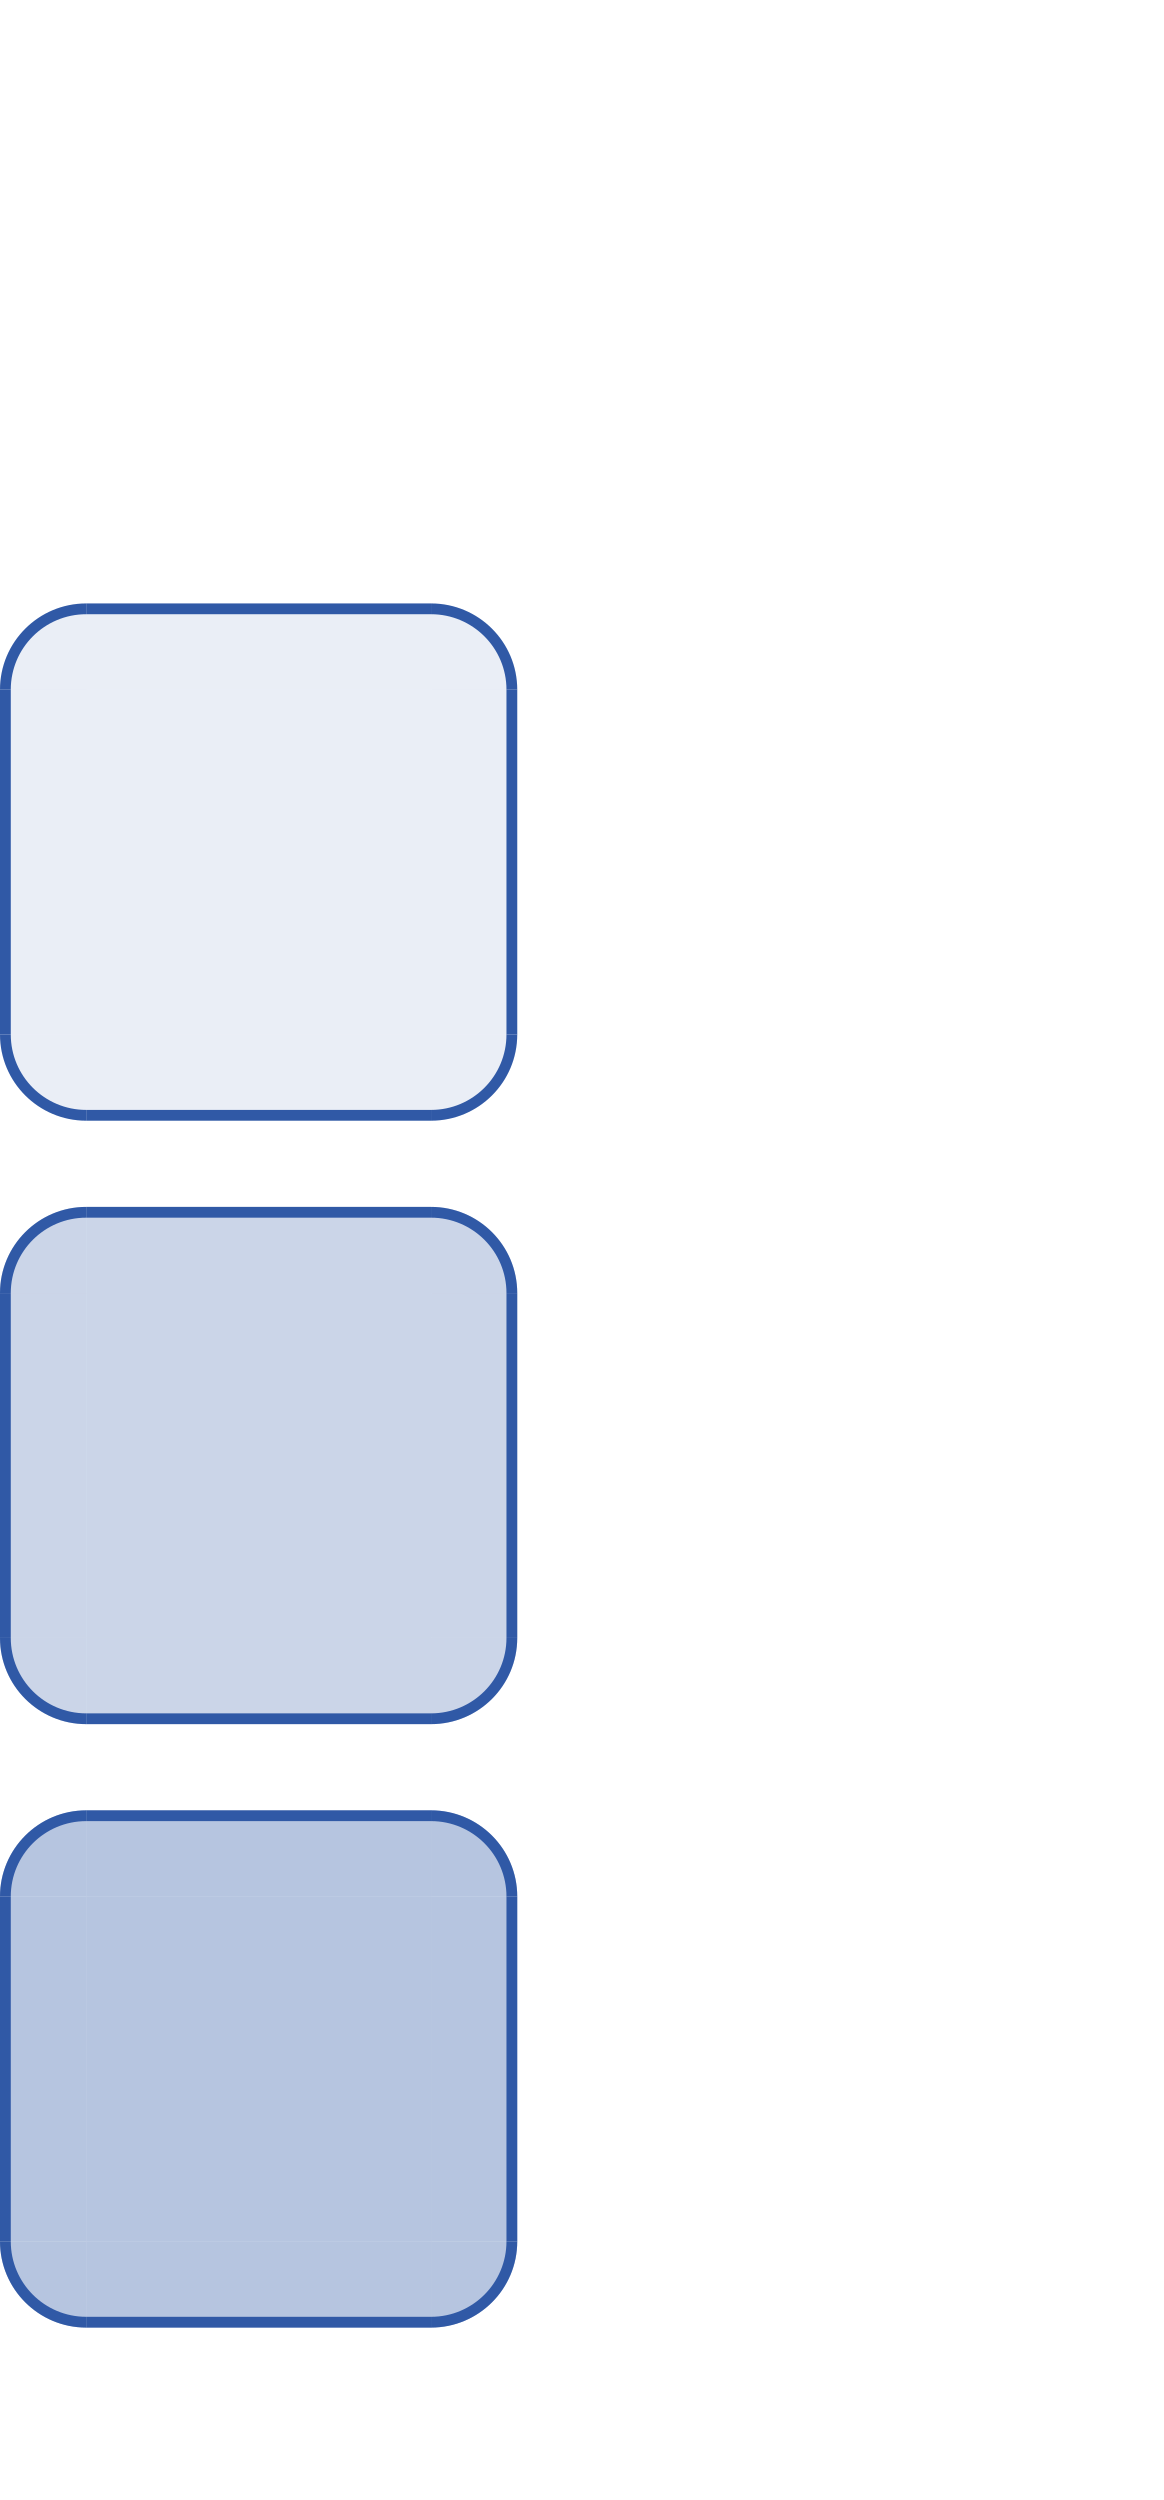
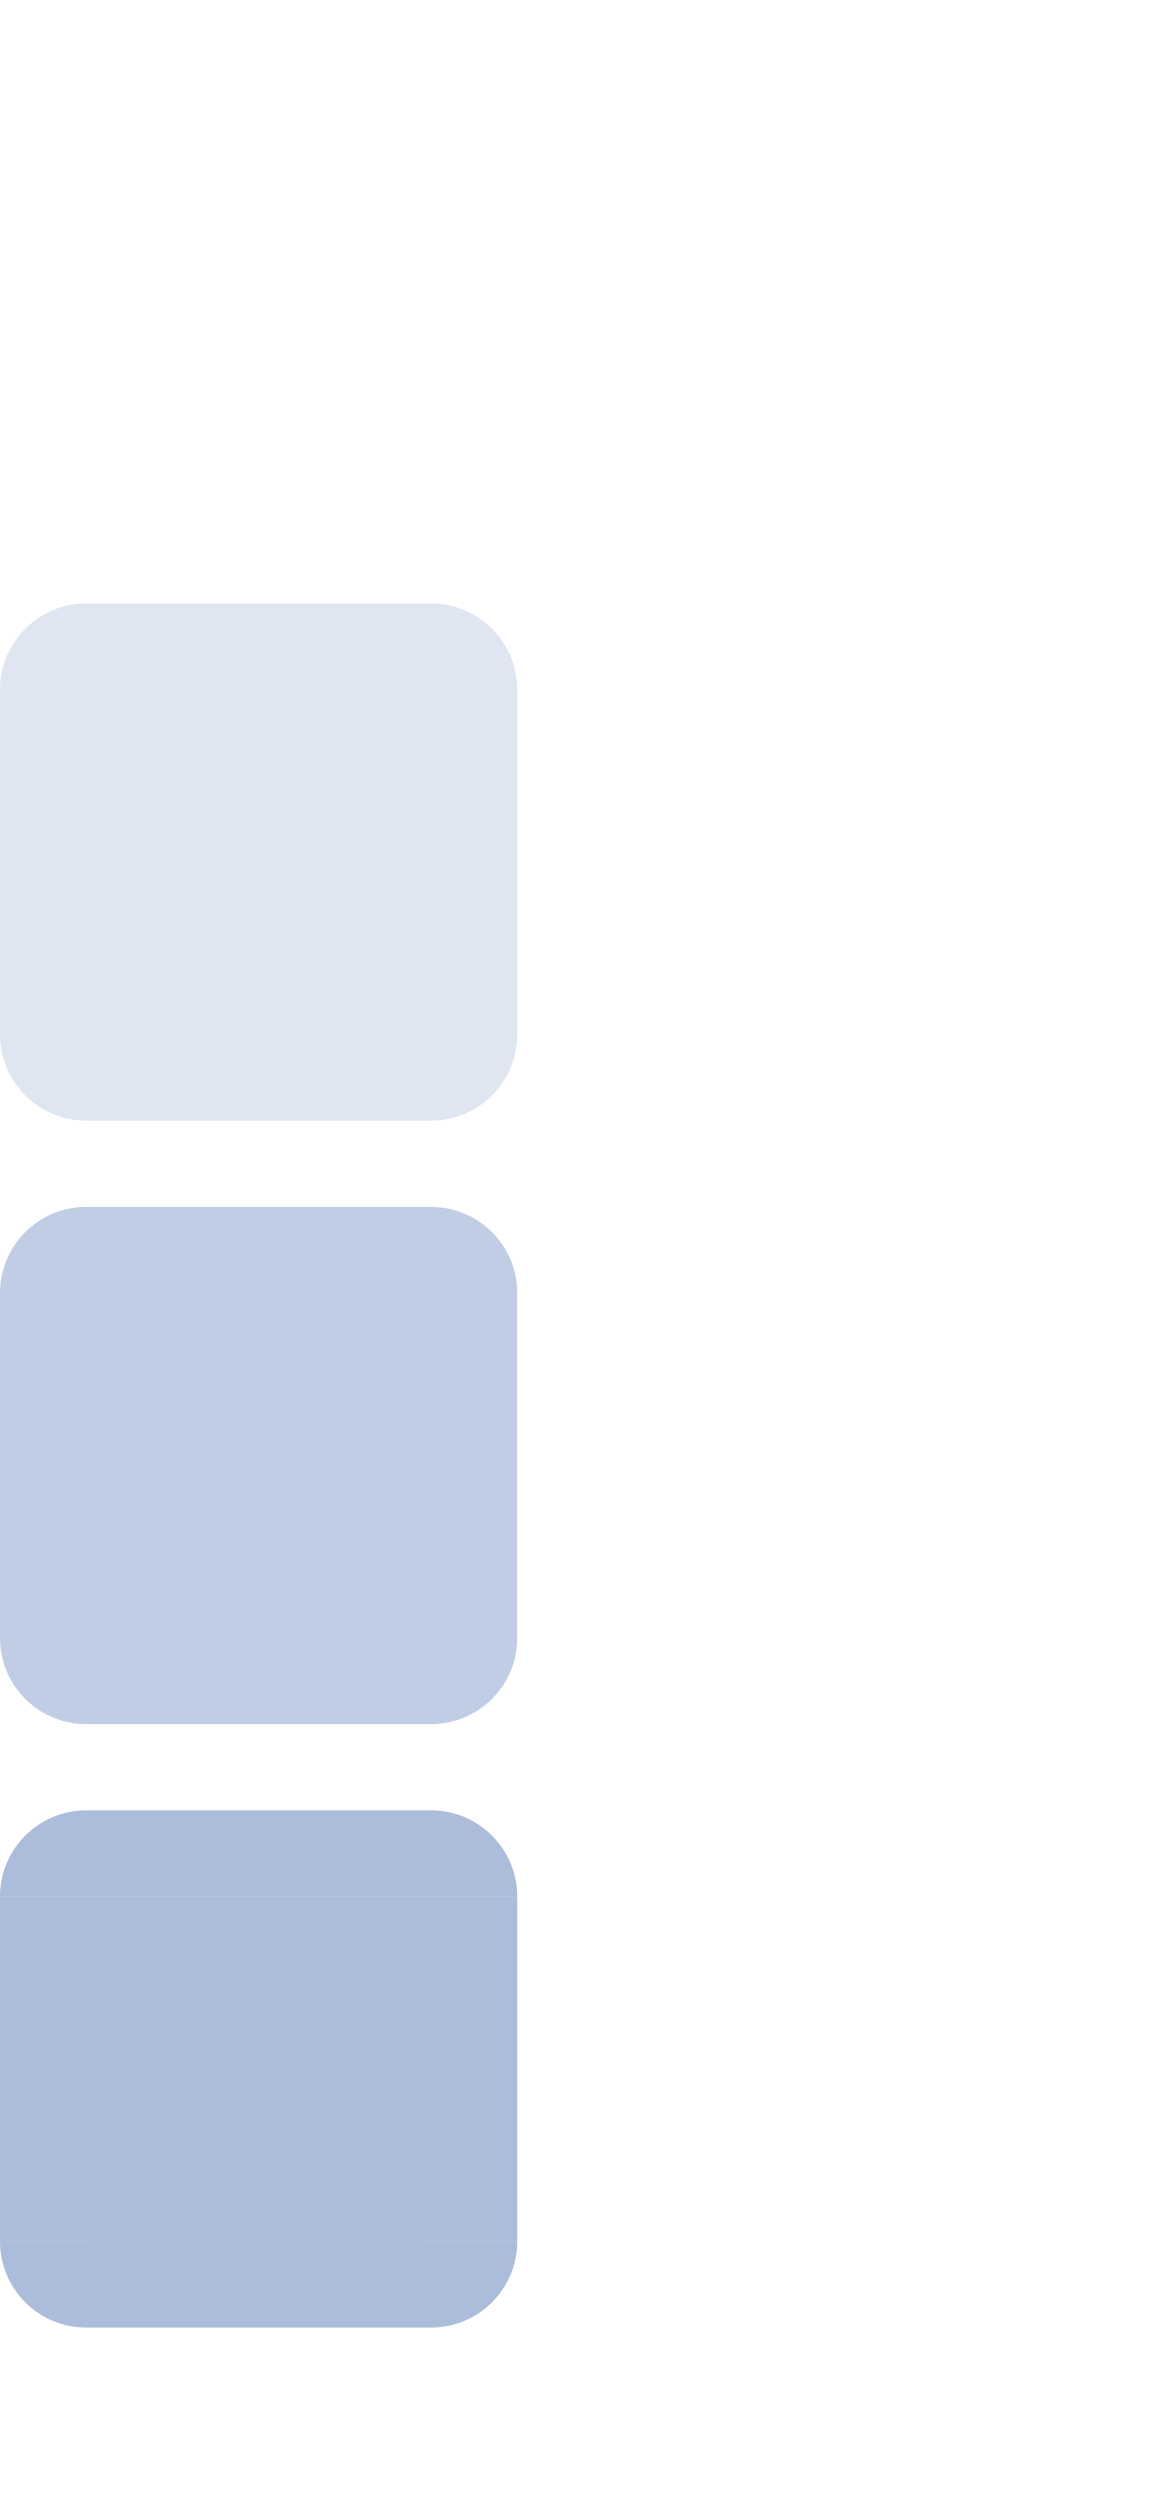
<svg xmlns="http://www.w3.org/2000/svg" width="108" height="232" viewBox="0 0 108 232">
  <defs>
    <style id="current-color-scheme" type="text/css">
    .ColorScheme-Text { color:#2b2d2f; }
    .ColorScheme-ViewBackground { color:#ffffff; }
    .ColorScheme-ButtonBackground { color:#e7e8eb; }
    .ColorScheme-ButtonText { color:#2b2d2f; }
    .ColorScheme-ViewFocus { color:#3059a6; }
    .ColorScheme-ButtonFocus { color:#3059a6; }
    .ColorScheme-Highlight { color:#3059a6; }
  </style>
  </defs>
  <g id="normal-topleft">
    <path d="M 8,8 L 0,8 A 8,8 0 0 1 8,0 Z" class="ColorScheme-Highlight" fill="currentColor" fill-opacity="0" />
  </g>
  <g id="normal-topright">
    <path d="M 40,8 L 48,8 A 8,8 0 0 0 40,0 Z" class="ColorScheme-Highlight" fill="currentColor" fill-opacity="0" />
  </g>
  <g id="normal-bottomleft">
    <path d="M 8,40 L 0,40 A 8,8 0 0 0 8,48 Z" class="ColorScheme-Highlight" fill="currentColor" fill-opacity="0" />
  </g>
  <g id="normal-bottomright">
    <path d="M 40,40 L 48,40 A 8,8 0 0 1 40,48 Z" class="ColorScheme-Highlight" fill="currentColor" fill-opacity="0" />
  </g>
  <g id="normal-top">
    <rect x="8" y="0" width="32" height="8" class="ColorScheme-Highlight" fill="currentColor" fill-opacity="0" />
  </g>
  <g id="normal-bottom">
    <rect x="8" y="40" width="32" height="8" class="ColorScheme-Highlight" fill="currentColor" fill-opacity="0" />
  </g>
  <g id="normal-left">
    <rect x="0" y="8" width="8" height="32" class="ColorScheme-Highlight" fill="currentColor" fill-opacity="0" />
  </g>
  <g id="normal-right">
    <rect x="40" y="8" width="8" height="32" class="ColorScheme-Highlight" fill="currentColor" fill-opacity="0" />
  </g>
  <g id="normal-center">
    <rect x="8" y="8" width="32" height="32" class="ColorScheme-Highlight" fill="currentColor" fill-opacity="0" />
  </g>
  <rect id="normal-hint-top-margin" x="56" y="0" width="1" height="4" fill-opacity="0" />
  <rect id="normal-hint-bottom-margin" x="60" y="0" width="1" height="4" fill-opacity="0" />
  <rect id="normal-hint-left-margin" x="64" y="0" width="8" height="1" fill-opacity="0" />
  <rect id="normal-hint-right-margin" x="64" y="4" width="8" height="1" fill-opacity="0" />
  <g id="hover-topleft">
-     <path d="M 8,64 L 0,64 A 8,8 0 0 1 8,56 Z" class="ColorScheme-Highlight" fill="currentColor" fill-opacity="0.1" />
-     <path d="M 0,64 A 8,8 0 0 1 8,56 L 8,57 A 7,7 0 0 0 1,64 Z" class="ColorScheme-Highlight" fill="currentColor" />
+     <path d="M 8,64 L 0,64 A 8,8 0 0 1 8,56 Z" class="ColorScheme-Highlight" fill="currentColor" fill-opacity="0.15" />
  </g>
  <g id="hover-topright">
-     <path d="M 40,64 L 48,64 A 8,8 0 0 0 40,56 Z" class="ColorScheme-Highlight" fill="currentColor" fill-opacity="0.1" />
-     <path d="M 48,64 A 8,8 0 0 0 40,56 L 40,57 A 7,7 0 0 1 47,64 Z" class="ColorScheme-Highlight" fill="currentColor" />
+     <path d="M 40,64 L 48,64 A 8,8 0 0 0 40,56 Z" class="ColorScheme-Highlight" fill="currentColor" fill-opacity="0.15" />
  </g>
  <g id="hover-bottomleft">
-     <path d="M 8,96 L 0,96 A 8,8 0 0 0 8,104 Z" class="ColorScheme-Highlight" fill="currentColor" fill-opacity="0.1" />
-     <path d="M 0,96 A 8,8 0 0 0 8,104 L 8,103 A 7,7 0 0 1 1,96 Z" class="ColorScheme-Highlight" fill="currentColor" />
+     <path d="M 8,96 L 0,96 A 8,8 0 0 0 8,104 Z" class="ColorScheme-Highlight" fill="currentColor" fill-opacity="0.15" />
  </g>
  <g id="hover-bottomright">
-     <path d="M 40,96 L 48,96 A 8,8 0 0 1 40,104 Z" class="ColorScheme-Highlight" fill="currentColor" fill-opacity="0.1" />
-     <path d="M 48,96 A 8,8 0 0 1 40,104 L 40,103 A 7,7 0 0 0 47,96 Z" class="ColorScheme-Highlight" fill="currentColor" />
+     <path d="M 40,96 L 48,96 A 8,8 0 0 1 40,104 Z" class="ColorScheme-Highlight" fill="currentColor" fill-opacity="0.15" />
  </g>
  <g id="hover-top">
-     <rect x="8" y="56" width="32" height="8" class="ColorScheme-Highlight" fill="currentColor" fill-opacity="0.1" />
-     <rect x="8" y="56" width="32" height="1" class="ColorScheme-Highlight" fill="currentColor" />
+     <rect x="8" y="56" width="32" height="8" class="ColorScheme-Highlight" fill="currentColor" fill-opacity="0.15" />
  </g>
  <g id="hover-bottom">
-     <rect x="8" y="96" width="32" height="8" class="ColorScheme-Highlight" fill="currentColor" fill-opacity="0.1" />
-     <rect x="8" y="103" width="32" height="1" class="ColorScheme-Highlight" fill="currentColor" />
+     <rect x="8" y="96" width="32" height="8" class="ColorScheme-Highlight" fill="currentColor" fill-opacity="0.15" />
  </g>
  <g id="hover-left">
-     <rect x="0" y="64" width="8" height="32" class="ColorScheme-Highlight" fill="currentColor" fill-opacity="0.1" />
-     <rect x="0" y="64" width="1" height="32" class="ColorScheme-Highlight" fill="currentColor" />
+     <rect x="0" y="64" width="8" height="32" class="ColorScheme-Highlight" fill="currentColor" fill-opacity="0.15" />
  </g>
  <g id="hover-right">
-     <rect x="40" y="64" width="8" height="32" class="ColorScheme-Highlight" fill="currentColor" fill-opacity="0.1" />
-     <rect x="47" y="64" width="1" height="32" class="ColorScheme-Highlight" fill="currentColor" />
+     <rect x="40" y="64" width="8" height="32" class="ColorScheme-Highlight" fill="currentColor" fill-opacity="0.15" />
  </g>
  <g id="hover-center">
-     <rect x="8" y="64" width="32" height="32" class="ColorScheme-Highlight" fill="currentColor" fill-opacity="0.1" />
+     <rect x="8" y="64" width="32" height="32" class="ColorScheme-Highlight" fill="currentColor" fill-opacity="0.15" />
  </g>
  <rect id="hover-hint-top-margin" x="56" y="56" width="1" height="4" fill-opacity="0" />
  <rect id="hover-hint-bottom-margin" x="60" y="56" width="1" height="4" fill-opacity="0" />
  <rect id="hover-hint-left-margin" x="64" y="56" width="8" height="1" fill-opacity="0" />
  <rect id="hover-hint-right-margin" x="64" y="60" width="8" height="1" fill-opacity="0" />
  <g id="selected-topleft">
-     <path d="M 8,120 L 0,120 A 8,8 0 0 1 8,112 Z" class="ColorScheme-Highlight" fill="currentColor" fill-opacity="0.25" />
-     <path d="M 0,120 A 8,8 0 0 1 8,112 L 8,113 A 7,7 0 0 0 1,120 Z" class="ColorScheme-Highlight" fill="currentColor" />
+     <path d="M 8,120 L 0,120 A 8,8 0 0 1 8,112 Z" class="ColorScheme-Highlight" fill="currentColor" fill-opacity="0.3" />
  </g>
  <g id="selected-topright">
-     <path d="M 40,120 L 48,120 A 8,8 0 0 0 40,112 Z" class="ColorScheme-Highlight" fill="currentColor" fill-opacity="0.25" />
-     <path d="M 48,120 A 8,8 0 0 0 40,112 L 40,113 A 7,7 0 0 1 47,120 Z" class="ColorScheme-Highlight" fill="currentColor" />
+     <path d="M 40,120 L 48,120 A 8,8 0 0 0 40,112 Z" class="ColorScheme-Highlight" fill="currentColor" fill-opacity="0.3" />
  </g>
  <g id="selected-bottomleft">
-     <path d="M 8,152 L 0,152 A 8,8 0 0 0 8,160 Z" class="ColorScheme-Highlight" fill="currentColor" fill-opacity="0.25" />
-     <path d="M 0,152 A 8,8 0 0 0 8,160 L 8,159 A 7,7 0 0 1 1,152 Z" class="ColorScheme-Highlight" fill="currentColor" />
+     <path d="M 8,152 L 0,152 A 8,8 0 0 0 8,160 Z" class="ColorScheme-Highlight" fill="currentColor" fill-opacity="0.3" />
  </g>
  <g id="selected-bottomright">
-     <path d="M 40,152 L 48,152 A 8,8 0 0 1 40,160 Z" class="ColorScheme-Highlight" fill="currentColor" fill-opacity="0.25" />
-     <path d="M 48,152 A 8,8 0 0 1 40,160 L 40,159 A 7,7 0 0 0 47,152 Z" class="ColorScheme-Highlight" fill="currentColor" />
+     <path d="M 40,152 L 48,152 A 8,8 0 0 1 40,160 Z" class="ColorScheme-Highlight" fill="currentColor" fill-opacity="0.3" />
  </g>
  <g id="selected-top">
-     <rect x="8" y="112" width="32" height="8" class="ColorScheme-Highlight" fill="currentColor" fill-opacity="0.25" />
-     <rect x="8" y="112" width="32" height="1" class="ColorScheme-Highlight" fill="currentColor" />
+     <rect x="8" y="112" width="32" height="8" class="ColorScheme-Highlight" fill="currentColor" fill-opacity="0.3" />
  </g>
  <g id="selected-bottom">
-     <rect x="8" y="152" width="32" height="8" class="ColorScheme-Highlight" fill="currentColor" fill-opacity="0.25" />
-     <rect x="8" y="159" width="32" height="1" class="ColorScheme-Highlight" fill="currentColor" />
+     <rect x="8" y="152" width="32" height="8" class="ColorScheme-Highlight" fill="currentColor" fill-opacity="0.3" />
  </g>
  <g id="selected-left">
-     <rect x="0" y="120" width="8" height="32" class="ColorScheme-Highlight" fill="currentColor" fill-opacity="0.25" />
-     <rect x="0" y="120" width="1" height="32" class="ColorScheme-Highlight" fill="currentColor" />
+     <rect x="0" y="120" width="8" height="32" class="ColorScheme-Highlight" fill="currentColor" fill-opacity="0.3" />
  </g>
  <g id="selected-right">
-     <rect x="40" y="120" width="8" height="32" class="ColorScheme-Highlight" fill="currentColor" fill-opacity="0.25" />
-     <rect x="47" y="120" width="1" height="32" class="ColorScheme-Highlight" fill="currentColor" />
+     <rect x="40" y="120" width="8" height="32" class="ColorScheme-Highlight" fill="currentColor" fill-opacity="0.3" />
  </g>
  <g id="selected-center">
-     <rect x="8" y="120" width="32" height="32" class="ColorScheme-Highlight" fill="currentColor" fill-opacity="0.25" />
+     <rect x="8" y="120" width="32" height="32" class="ColorScheme-Highlight" fill="currentColor" fill-opacity="0.3" />
  </g>
  <rect id="selected-hint-top-margin" x="56" y="112" width="1" height="4" fill-opacity="0" />
  <rect id="selected-hint-bottom-margin" x="60" y="112" width="1" height="4" fill-opacity="0" />
  <rect id="selected-hint-left-margin" x="64" y="112" width="8" height="1" fill-opacity="0" />
  <rect id="selected-hint-right-margin" x="64" y="116" width="8" height="1" fill-opacity="0" />
  <g id="selected+hover-topleft">
-     <path d="M 8,176 L 0,176 A 8,8 0 0 1 8,168 Z" class="ColorScheme-Highlight" fill="currentColor" fill-opacity="0.35" />
-     <path d="M 0,176 A 8,8 0 0 1 8,168 L 8,169 A 7,7 0 0 0 1,176 Z" class="ColorScheme-Highlight" fill="currentColor" />
+     <path d="M 8,176 L 0,176 A 8,8 0 0 1 8,168 Z" class="ColorScheme-Highlight" fill="currentColor" fill-opacity="0.4" />
  </g>
  <g id="selected+hover-topright">
-     <path d="M 40,176 L 48,176 A 8,8 0 0 0 40,168 Z" class="ColorScheme-Highlight" fill="currentColor" fill-opacity="0.35" />
-     <path d="M 48,176 A 8,8 0 0 0 40,168 L 40,169 A 7,7 0 0 1 47,176 Z" class="ColorScheme-Highlight" fill="currentColor" />
+     <path d="M 40,176 L 48,176 A 8,8 0 0 0 40,168 Z" class="ColorScheme-Highlight" fill="currentColor" fill-opacity="0.4" />
  </g>
  <g id="selected+hover-bottomleft">
-     <path d="M 8,208 L 0,208 A 8,8 0 0 0 8,216 Z" class="ColorScheme-Highlight" fill="currentColor" fill-opacity="0.35" />
-     <path d="M 0,208 A 8,8 0 0 0 8,216 L 8,215 A 7,7 0 0 1 1,208 Z" class="ColorScheme-Highlight" fill="currentColor" />
+     <path d="M 8,208 L 0,208 A 8,8 0 0 0 8,216 Z" class="ColorScheme-Highlight" fill="currentColor" fill-opacity="0.4" />
  </g>
  <g id="selected+hover-bottomright">
-     <path d="M 40,208 L 48,208 A 8,8 0 0 1 40,216 Z" class="ColorScheme-Highlight" fill="currentColor" fill-opacity="0.35" />
-     <path d="M 48,208 A 8,8 0 0 1 40,216 L 40,215 A 7,7 0 0 0 47,208 Z" class="ColorScheme-Highlight" fill="currentColor" />
+     <path d="M 40,208 L 48,208 A 8,8 0 0 1 40,216 Z" class="ColorScheme-Highlight" fill="currentColor" fill-opacity="0.4" />
  </g>
  <g id="selected+hover-top">
-     <rect x="8" y="168" width="32" height="8" class="ColorScheme-Highlight" fill="currentColor" fill-opacity="0.35" />
-     <rect x="8" y="168" width="32" height="1" class="ColorScheme-Highlight" fill="currentColor" />
+     <rect x="8" y="168" width="32" height="8" class="ColorScheme-Highlight" fill="currentColor" fill-opacity="0.4" />
  </g>
  <g id="selected+hover-bottom">
-     <rect x="8" y="208" width="32" height="8" class="ColorScheme-Highlight" fill="currentColor" fill-opacity="0.35" />
-     <rect x="8" y="215" width="32" height="1" class="ColorScheme-Highlight" fill="currentColor" />
+     <rect x="8" y="208" width="32" height="8" class="ColorScheme-Highlight" fill="currentColor" fill-opacity="0.4" />
  </g>
  <g id="selected+hover-left">
-     <rect x="0" y="176" width="8" height="32" class="ColorScheme-Highlight" fill="currentColor" fill-opacity="0.35" />
-     <rect x="0" y="176" width="1" height="32" class="ColorScheme-Highlight" fill="currentColor" />
+     <rect x="0" y="176" width="8" height="32" class="ColorScheme-Highlight" fill="currentColor" fill-opacity="0.4" />
  </g>
  <g id="selected+hover-right">
-     <rect x="40" y="176" width="8" height="32" class="ColorScheme-Highlight" fill="currentColor" fill-opacity="0.35" />
-     <rect x="47" y="176" width="1" height="32" class="ColorScheme-Highlight" fill="currentColor" />
+     <rect x="40" y="176" width="8" height="32" class="ColorScheme-Highlight" fill="currentColor" fill-opacity="0.4" />
  </g>
  <g id="selected+hover-center">
-     <rect x="8" y="176" width="32" height="32" class="ColorScheme-Highlight" fill="currentColor" fill-opacity="0.35" />
+     <rect x="8" y="176" width="32" height="32" class="ColorScheme-Highlight" fill="currentColor" fill-opacity="0.4" />
  </g>
  <rect id="selected+hover-hint-top-margin" x="56" y="168" width="1" height="4" fill-opacity="0" />
  <rect id="selected+hover-hint-bottom-margin" x="60" y="168" width="1" height="4" fill-opacity="0" />
  <rect id="selected+hover-hint-left-margin" x="64" y="168" width="8" height="1" fill-opacity="0" />
  <rect id="selected+hover-hint-right-margin" x="64" y="172" width="8" height="1" fill-opacity="0" />
</svg>
